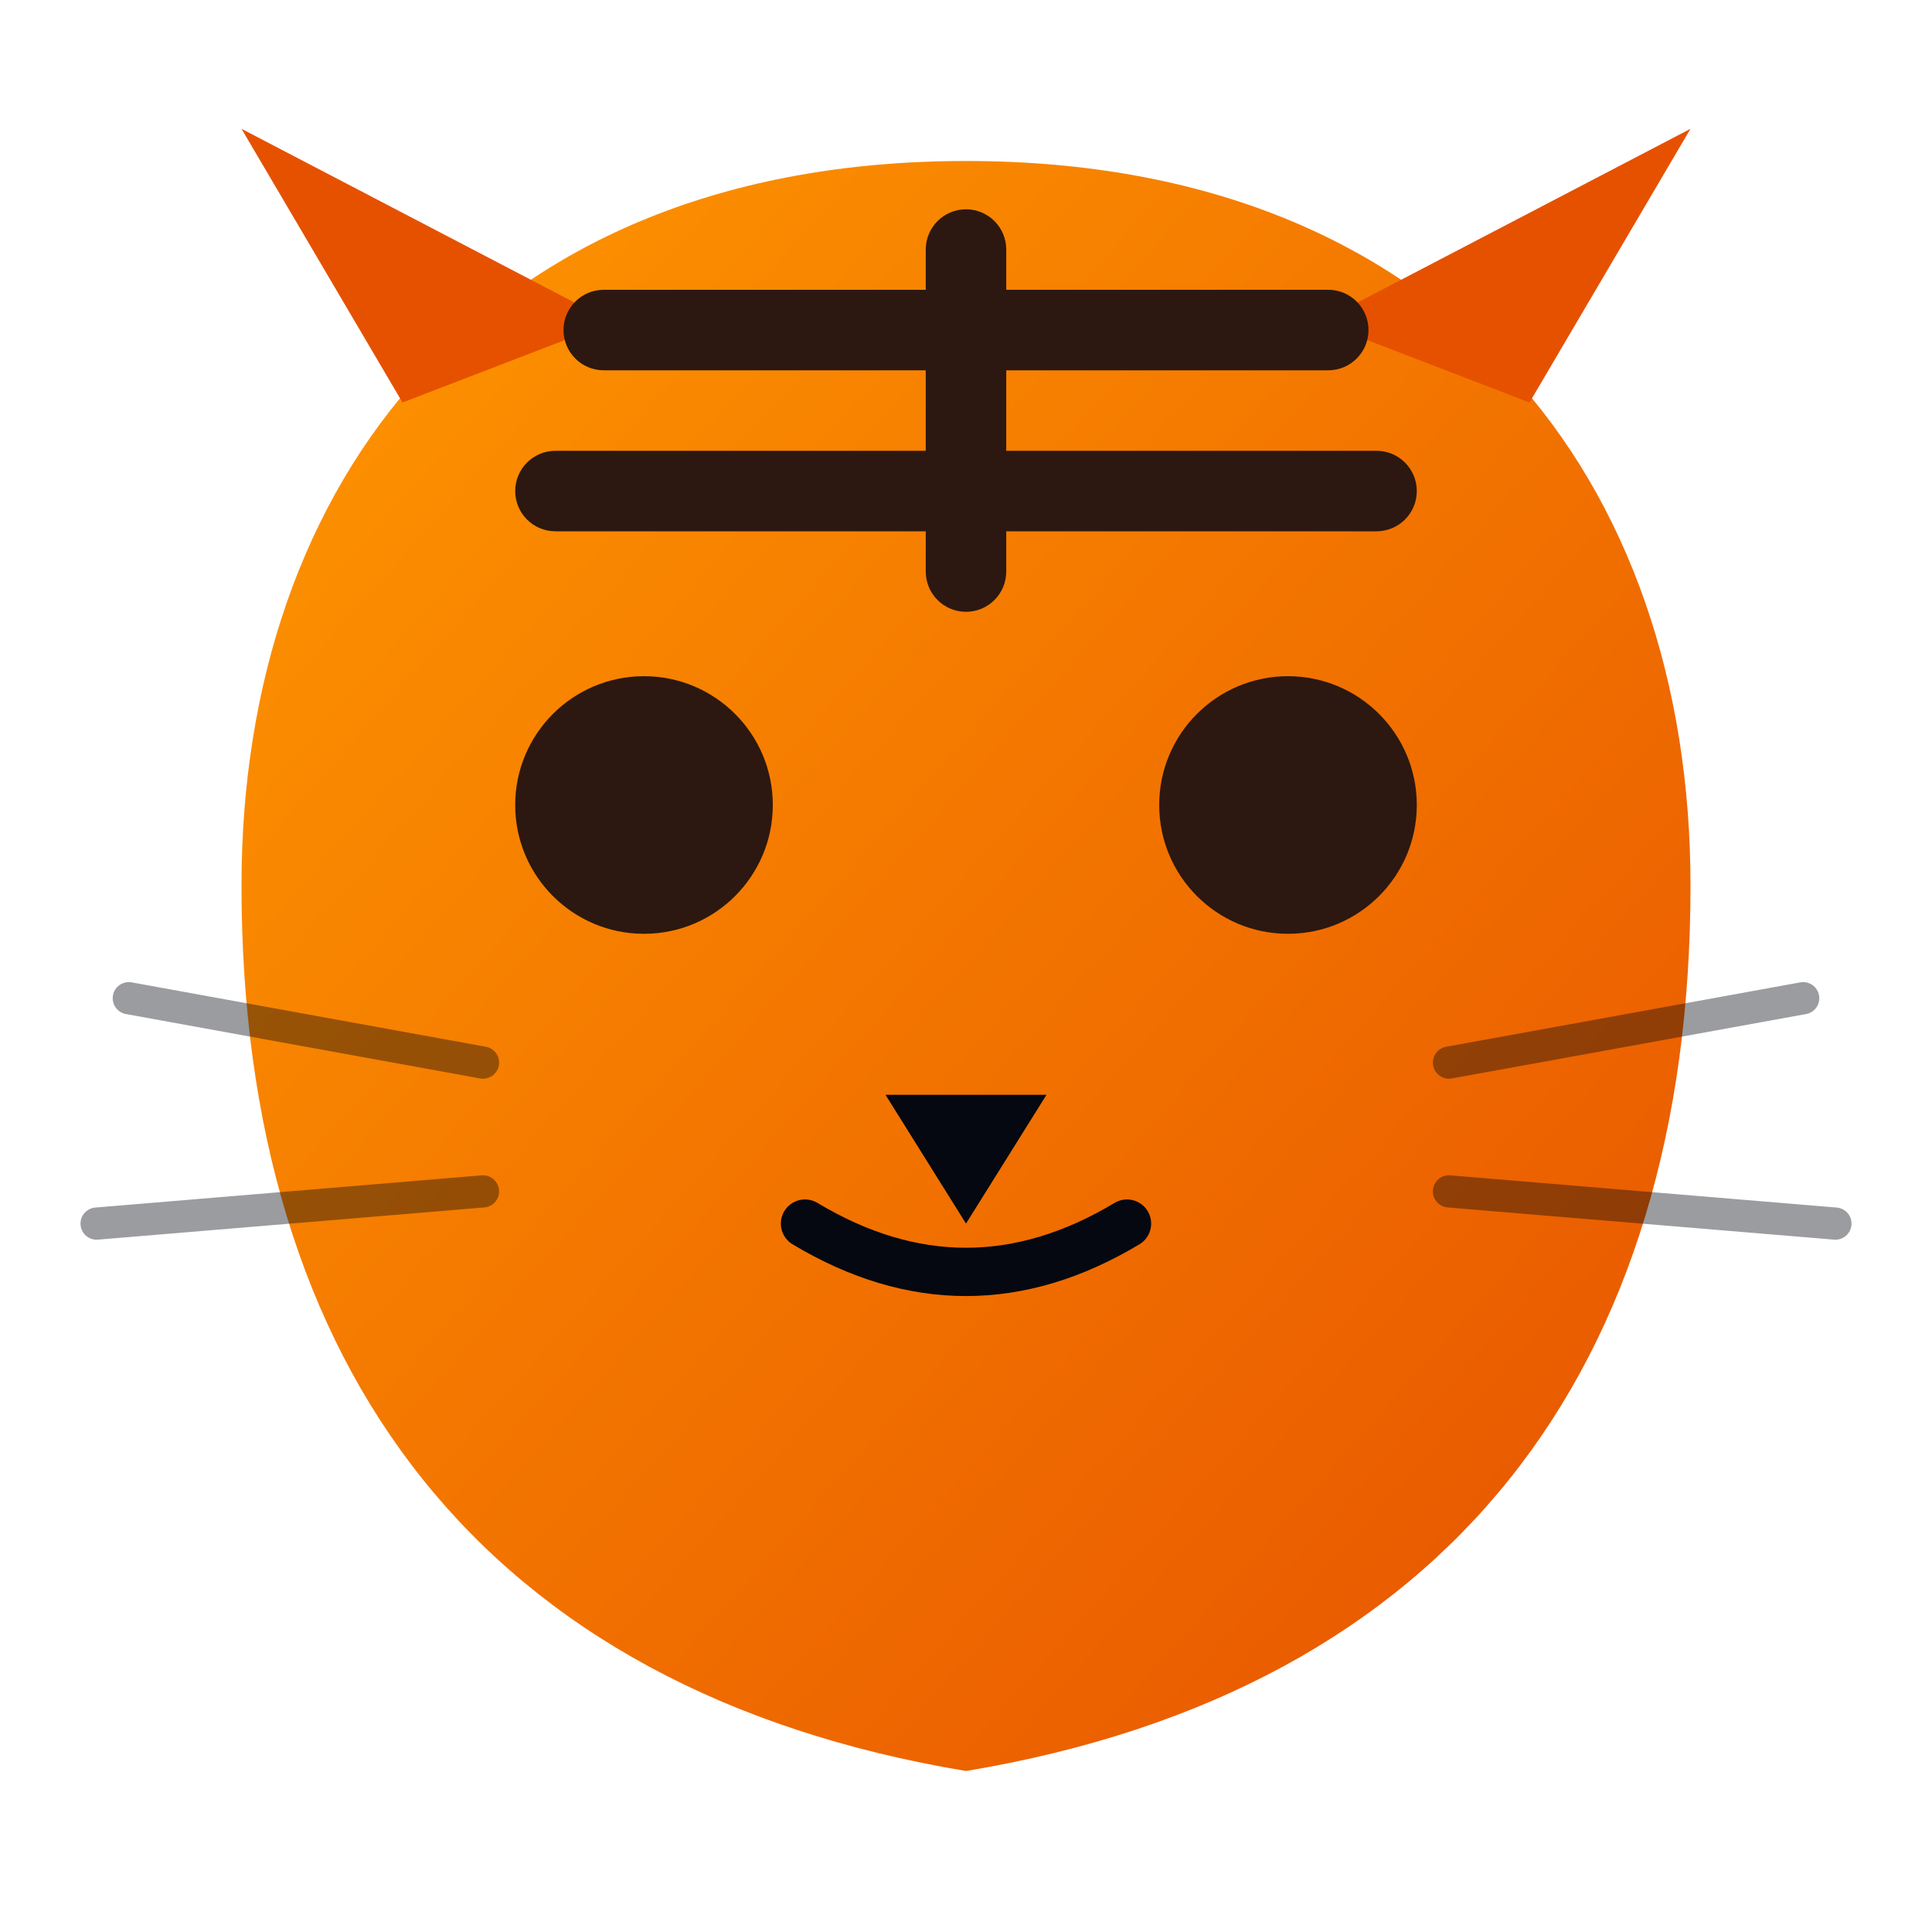
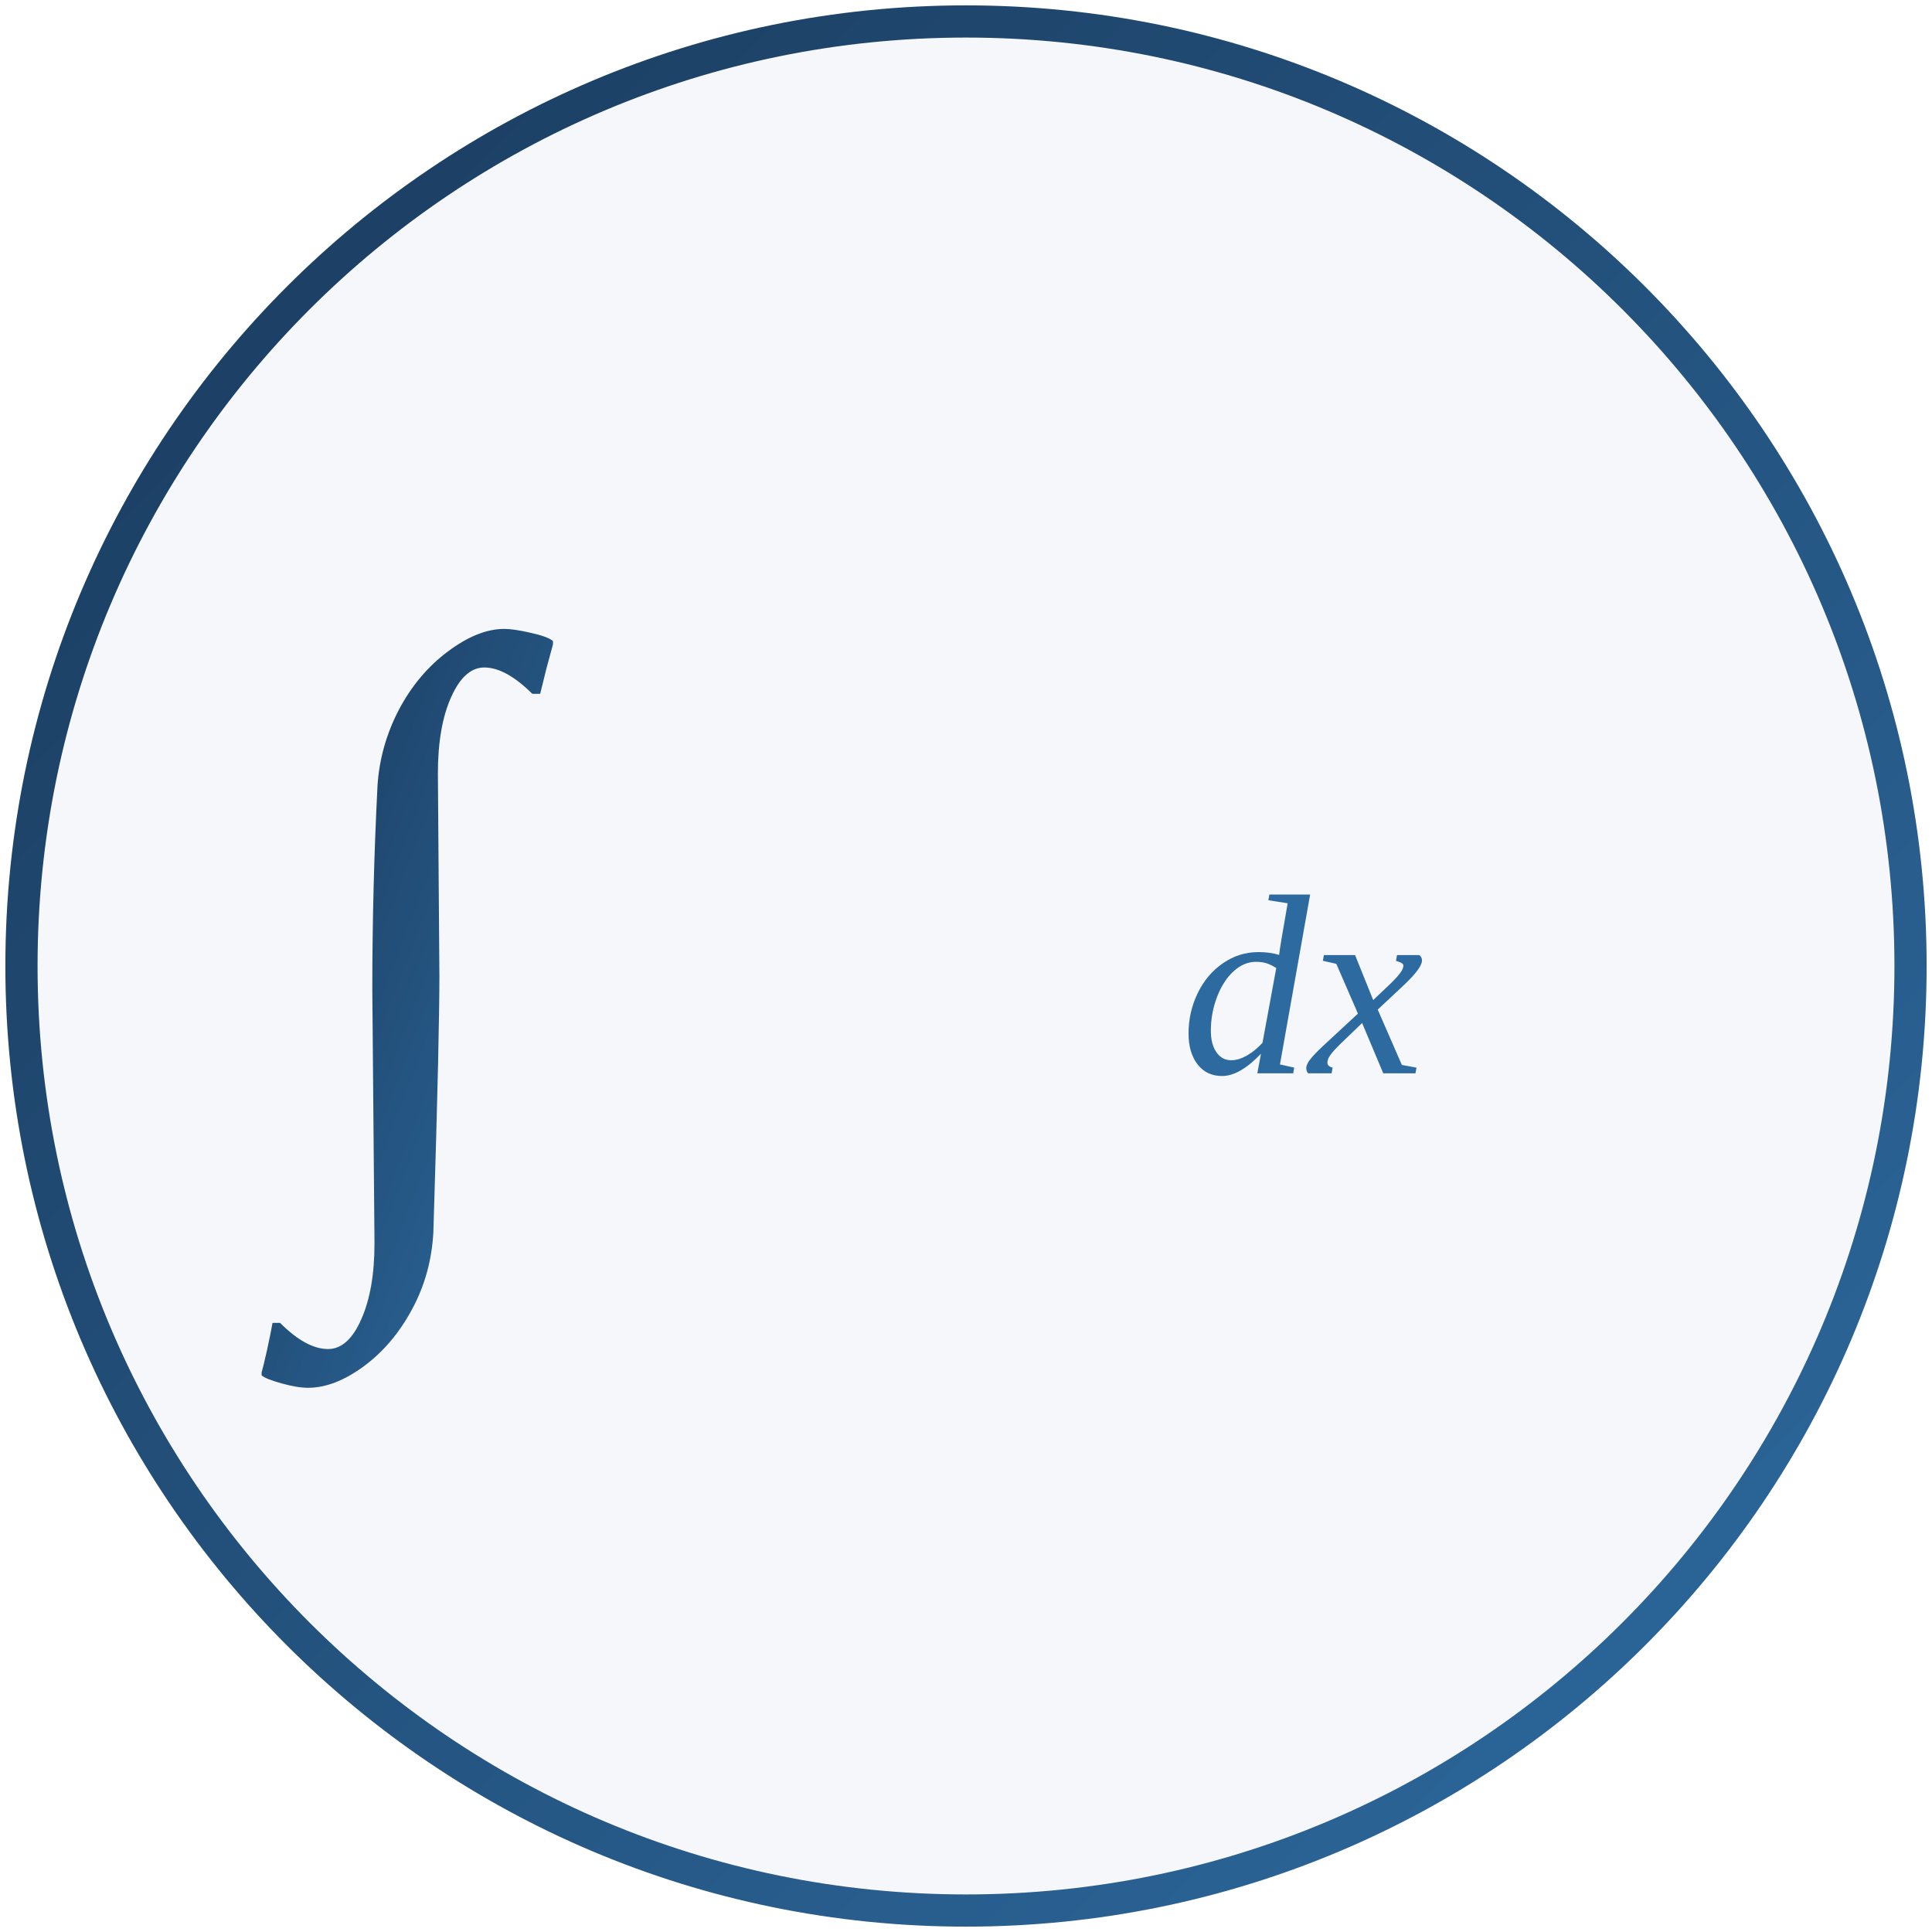
- <svg xmlns="http://www.w3.org/2000/svg" viewBox="0 0 120 120" fill="none">
+ <svg xmlns="http://www.w3.org/2000/svg" viewBox="0 0 180 180" width="180" height="180">
  <defs>
-     <linearGradient id="tiger-gradient" x1="0%" y1="0%" x2="100%" y2="100%">
-       <stop offset="0%" stop-color="#FF9800" />
-       <stop offset="100%" stop-color="#E65100" />
+     <linearGradient id="g1" x1="0%" y1="0%" x2="100%" y2="100%">
+       <stop offset="0%" stop-color="#1a3a5c" />
+       <stop offset="100%" stop-color="#2d6a9f" />
    </linearGradient>
  </defs>
-   <path d="M60 10 C90 10 105 30 105 55 C105 85 90 105 60 110 C30 105 15 85 15 55 C15 30 30 10 60 10Z" fill="url(#tiger-gradient)" />
-   <path d="M25 25 L15 8 L38 20 Z" fill="#E65100" />
-   <path d="M95 25 L105 8 L82 20 Z" fill="#E65100" />
-   <rect x="35" y="18" width="50" height="5" rx="2.5" fill="#2C1810" />
-   <rect x="32" y="28" width="56" height="5" rx="2.5" fill="#2C1810" />
-   <rect x="57.5" y="13" width="5" height="25" rx="2.5" fill="#2C1810" />
-   <circle cx="40" cy="50" r="8" fill="#2C1810" />
-   <circle cx="80" cy="50" r="8" fill="#2C1810" />
-   <polygon points="55,68 65,68 60,76" fill="#050810" />
-   <path d="M 50 76 Q 60 82 70 76" stroke="#050810" stroke-width="3" stroke-linecap="round" />
-   <line x1="30" y1="66" x2="8" y2="62" stroke="#050810" stroke-width="2" stroke-linecap="round" opacity="0.4" />
-   <line x1="30" y1="74" x2="6" y2="76" stroke="#050810" stroke-width="2" stroke-linecap="round" opacity="0.4" />
-   <line x1="90" y1="66" x2="112" y2="62" stroke="#050810" stroke-width="2" stroke-linecap="round" opacity="0.4" />
-   <line x1="90" y1="74" x2="114" y2="76" stroke="#050810" stroke-width="2" stroke-linecap="round" opacity="0.4" />
+   <circle cx="90" cy="90" r="88" fill="#f5f7fa" stroke="url(#g1)" stroke-width="3" />
+   <g transform="translate(90,95)">
+     <text x="-52" y="15" fill="url(#g1)" font-size="72" font-family="'Times New Roman', Georgia, serif" font-style="italic" text-anchor="middle">∫</text>
+     <text x="20" y="5" fill="#2d6a9f" font-size="24" font-family="'Times New Roman', Georgia, serif" font-style="italic">dx</text>
+   </g>
</svg>
